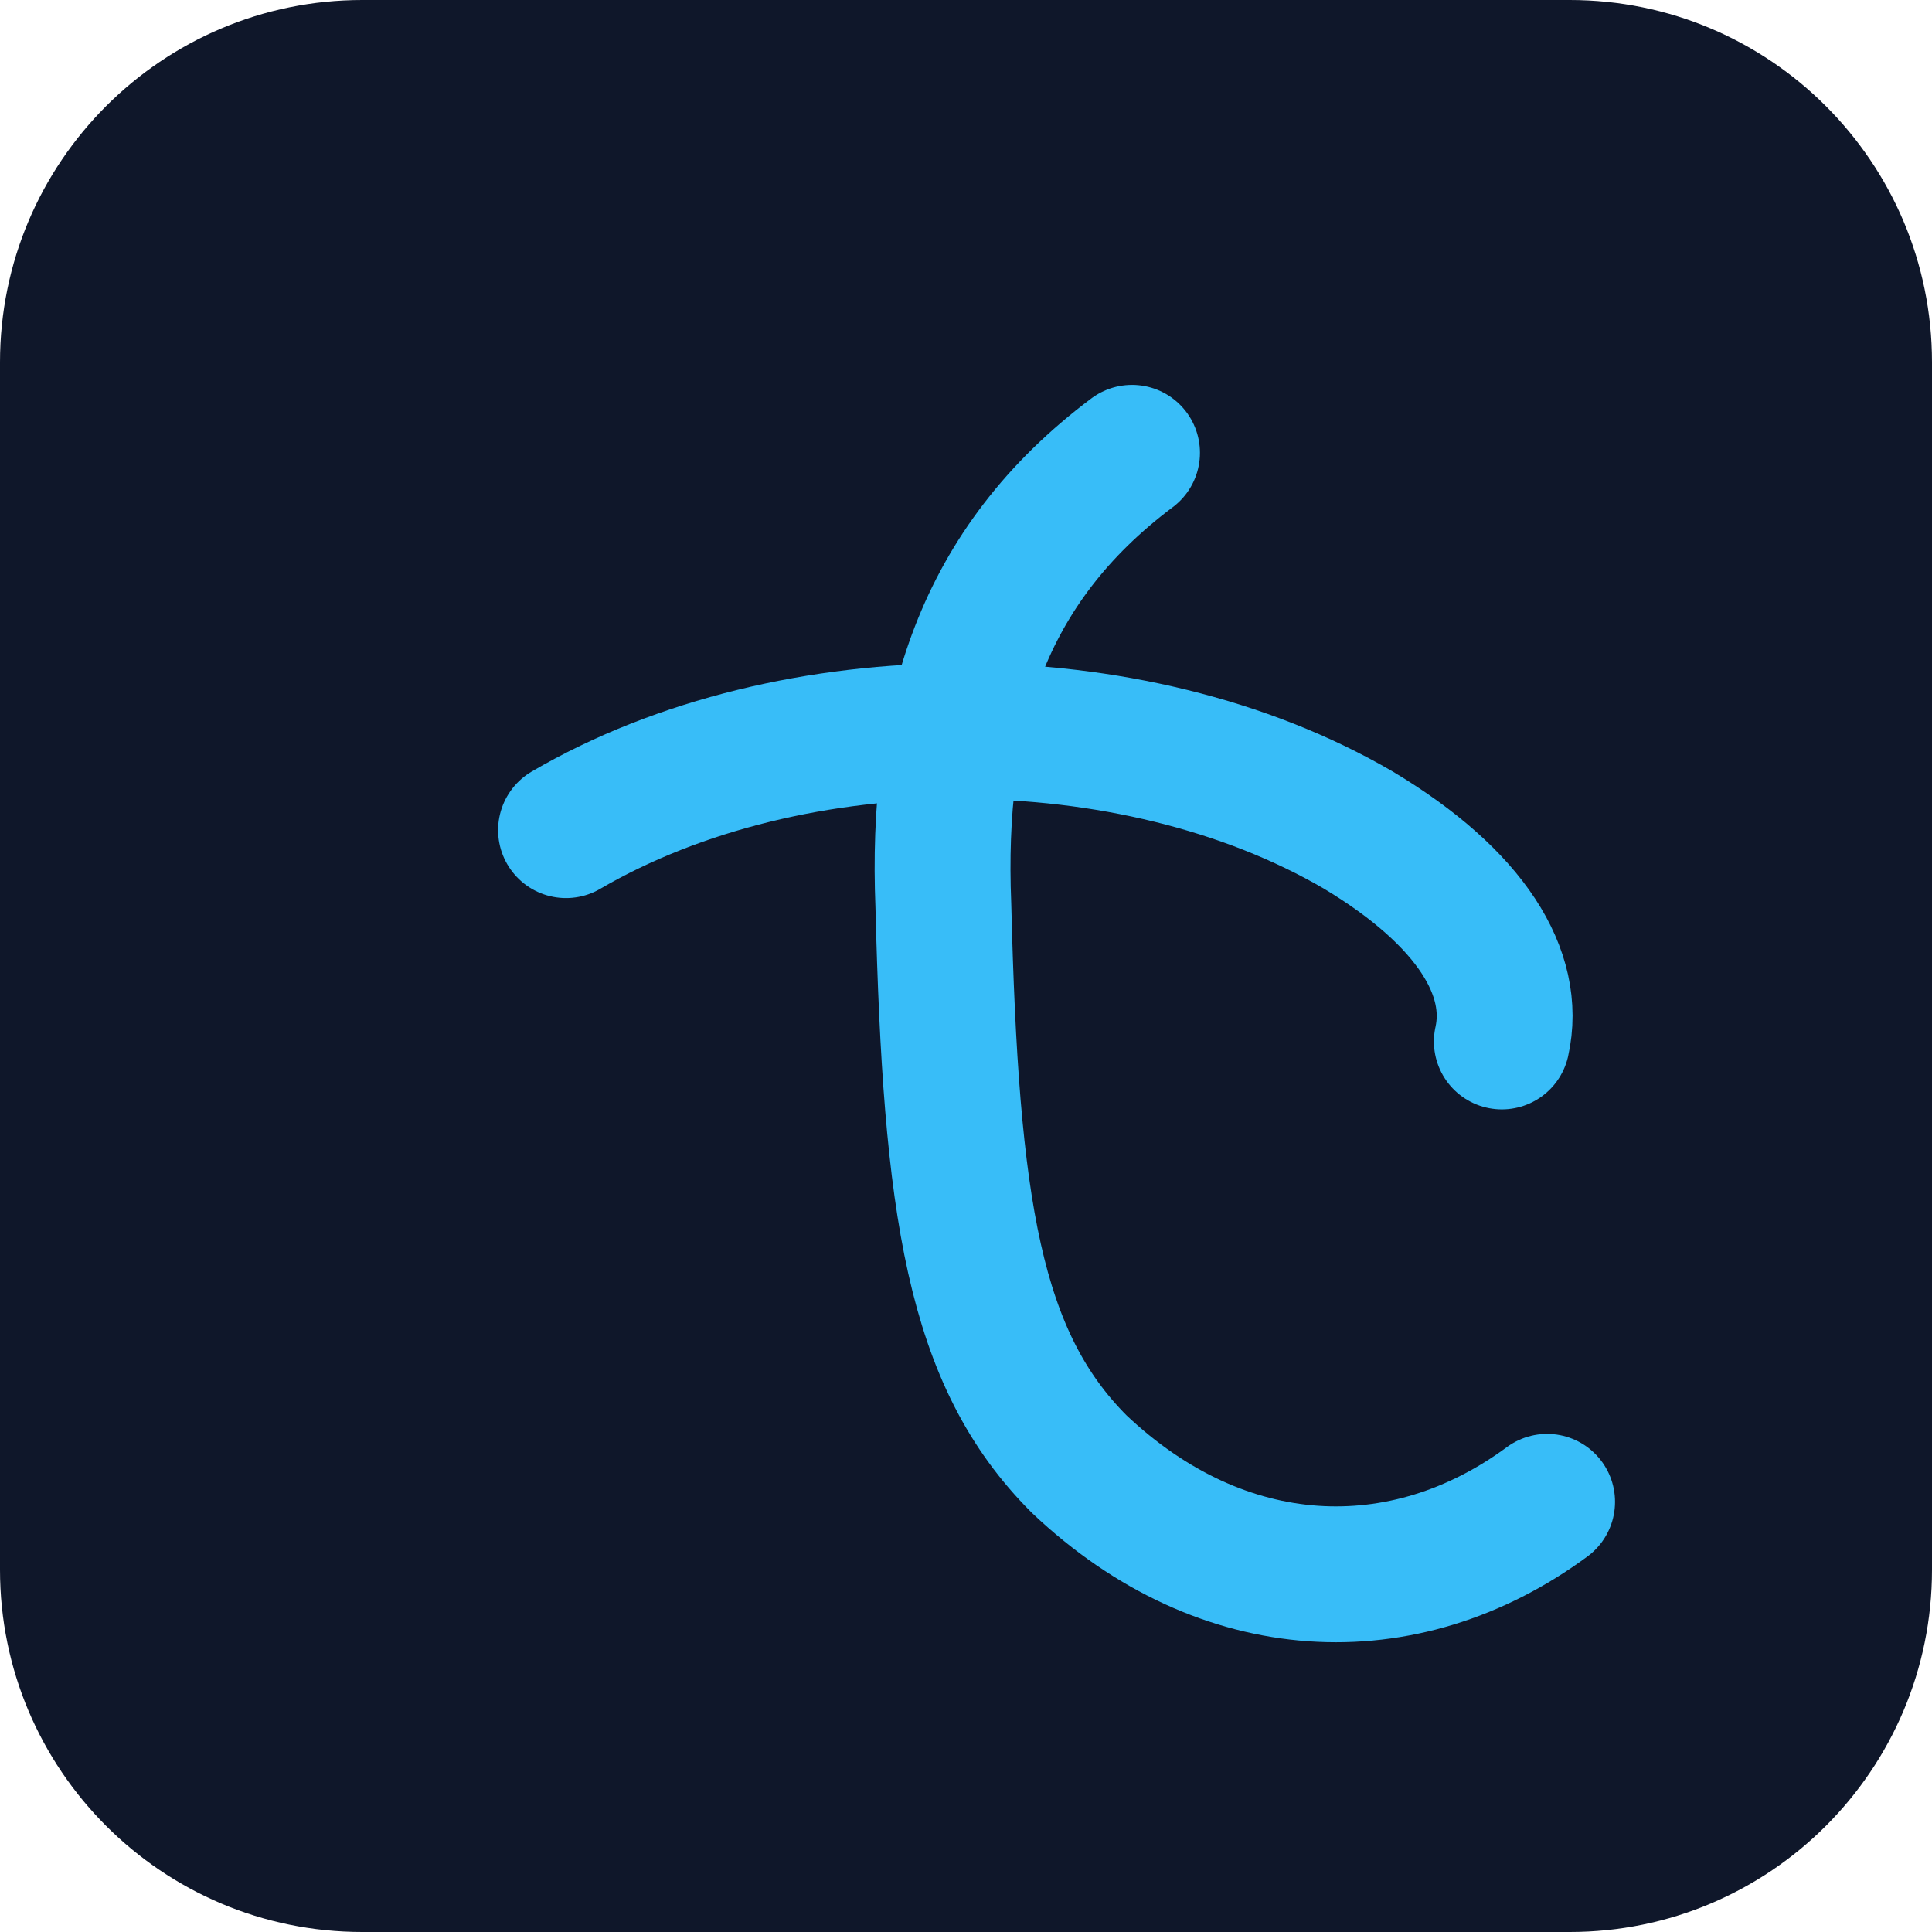
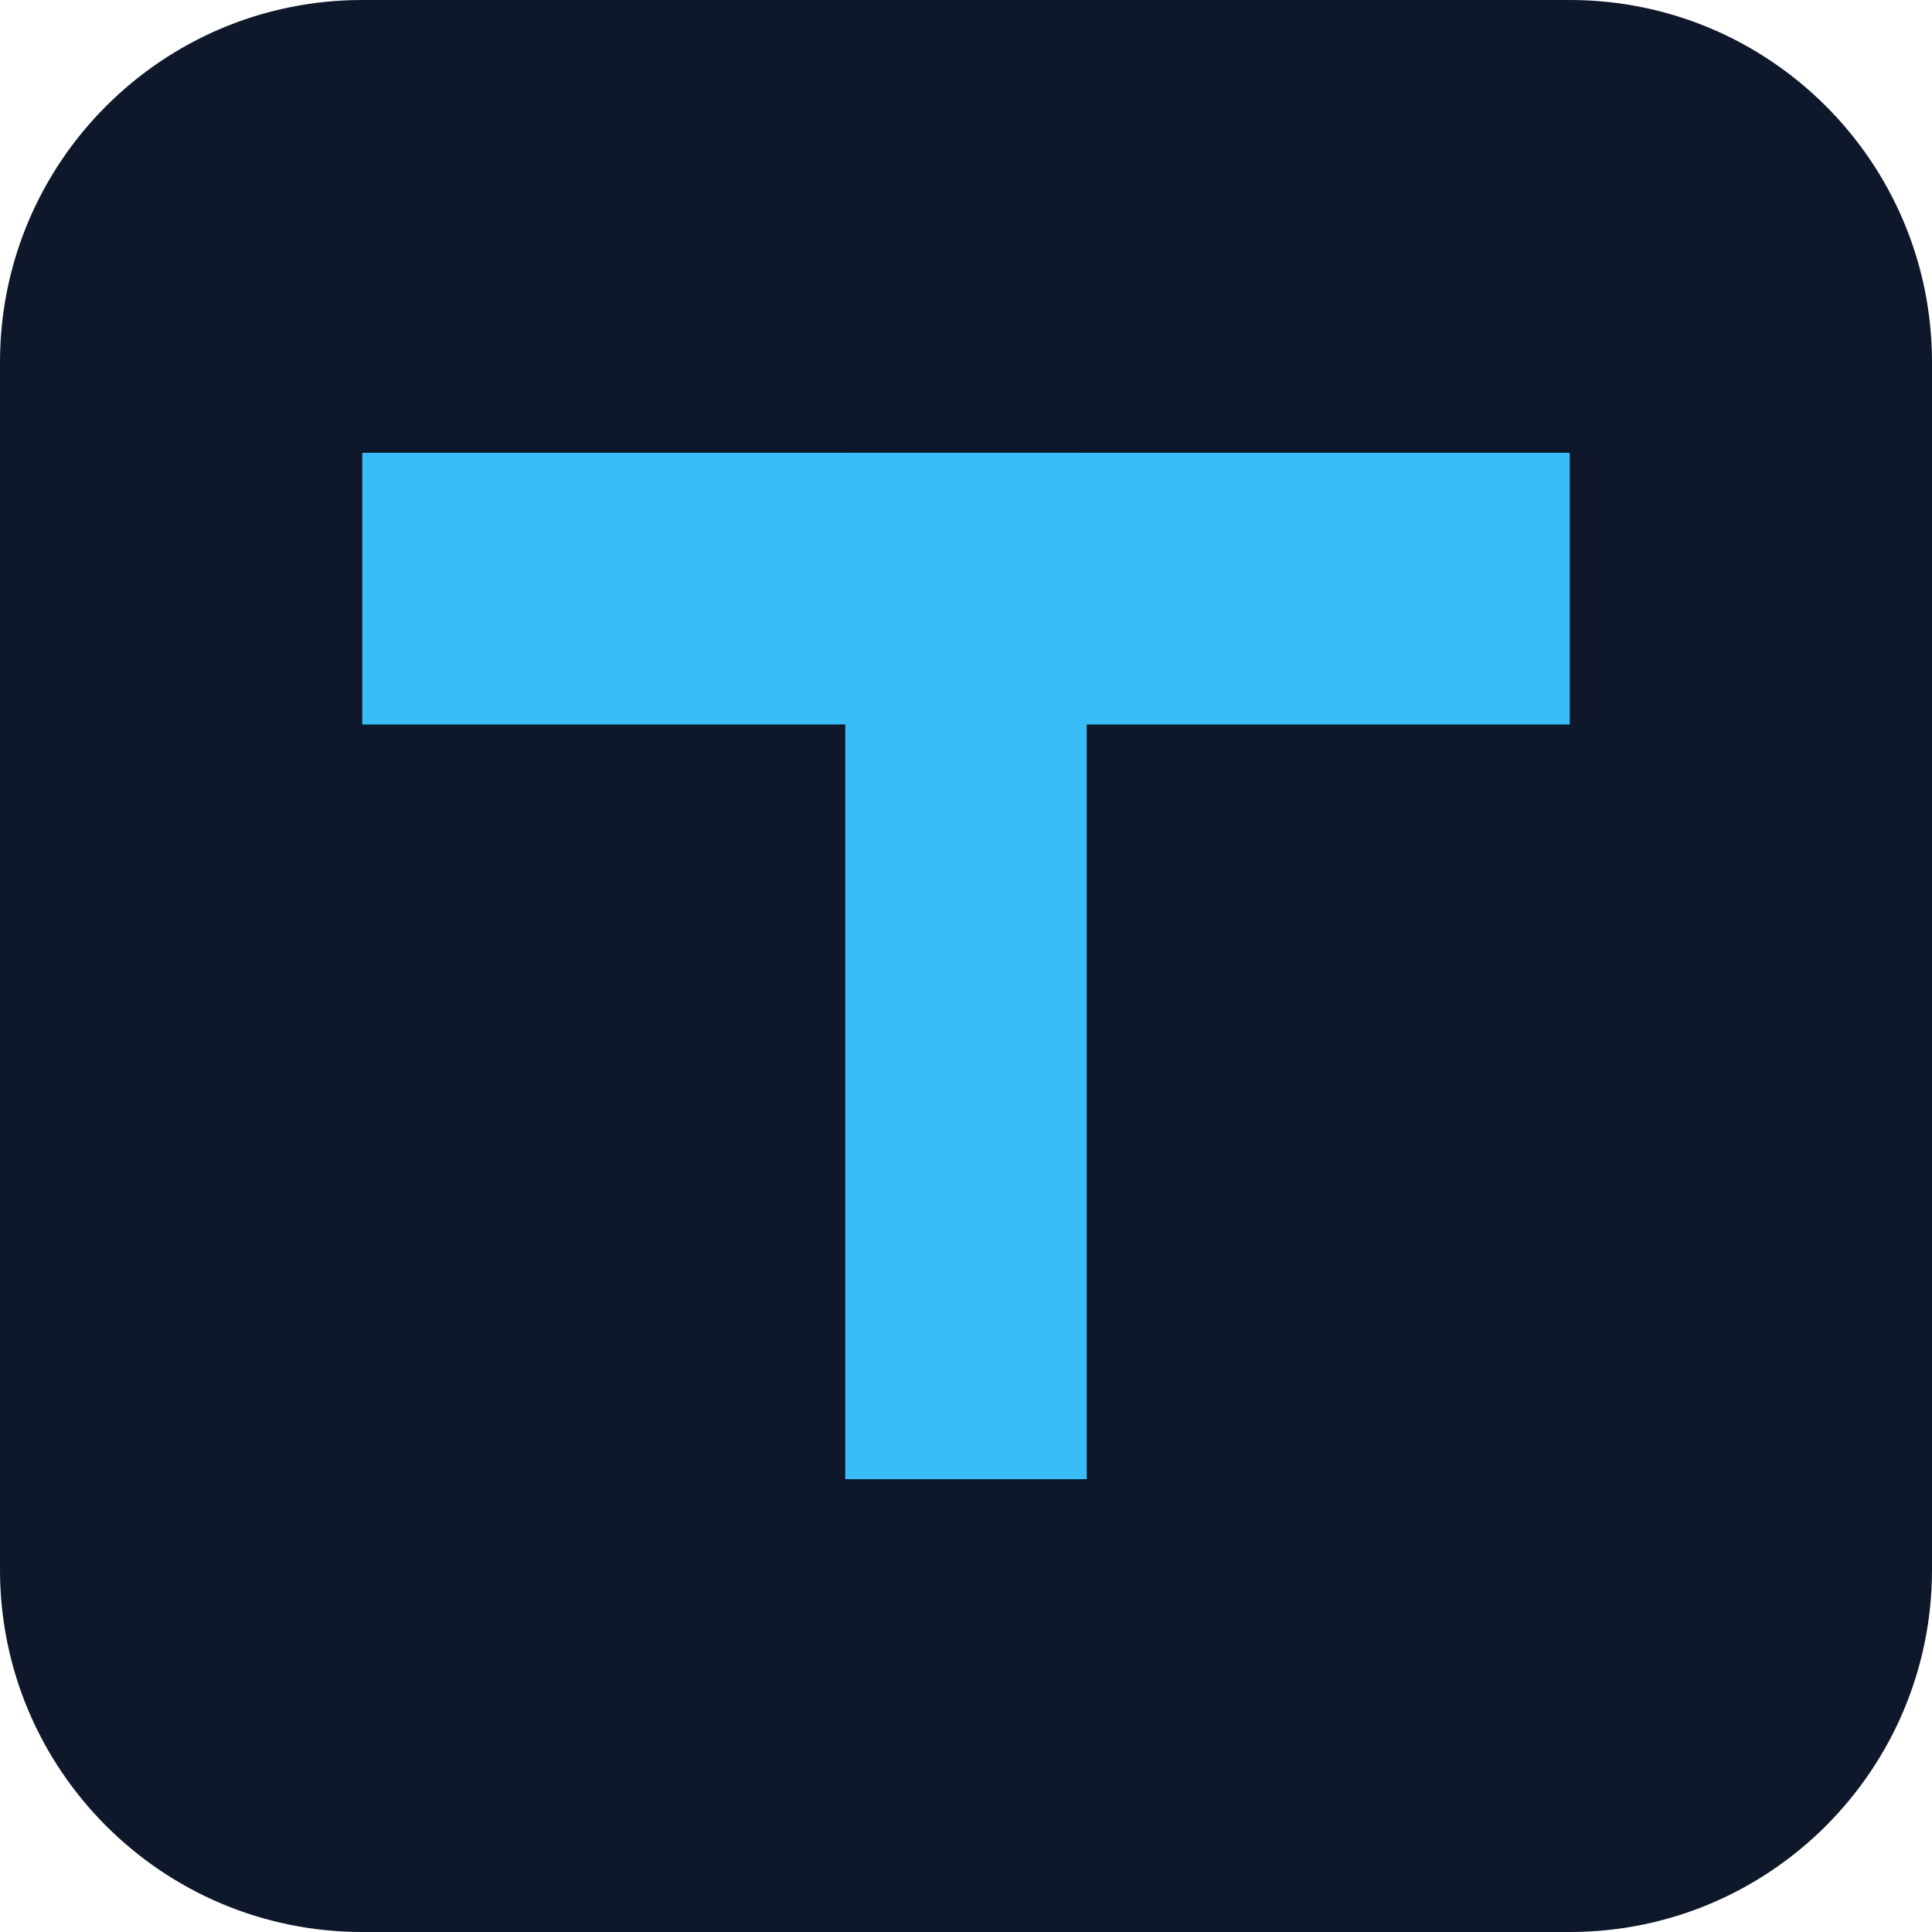
<svg xmlns="http://www.w3.org/2000/svg" width="512" height="512" viewBox="0 0 512 512">
  <rect width="512" height="512" rx="96" fill="#0f172a" />
-   <path d="M 150 220 C 210 185 300 185 360 220 C 390 238 402 258 398 276" fill="none" stroke="#38bdf8" stroke-width="36" stroke-linecap="round" stroke-linejoin="round" />
-   <path d="M 300 120 C 260 150 248 190 250 240 C 252 320 258 360 286 388 C 324 424 372 426 410 398" fill="none" stroke="#38bdf8" stroke-width="36" stroke-linecap="round" stroke-linejoin="round" />
+   <rect x="96" y="120" width="320" height="72" fill="#38bdf8" />
+   <rect x="224" y="120" width="64" height="272" fill="#38bdf8" />
</svg>
